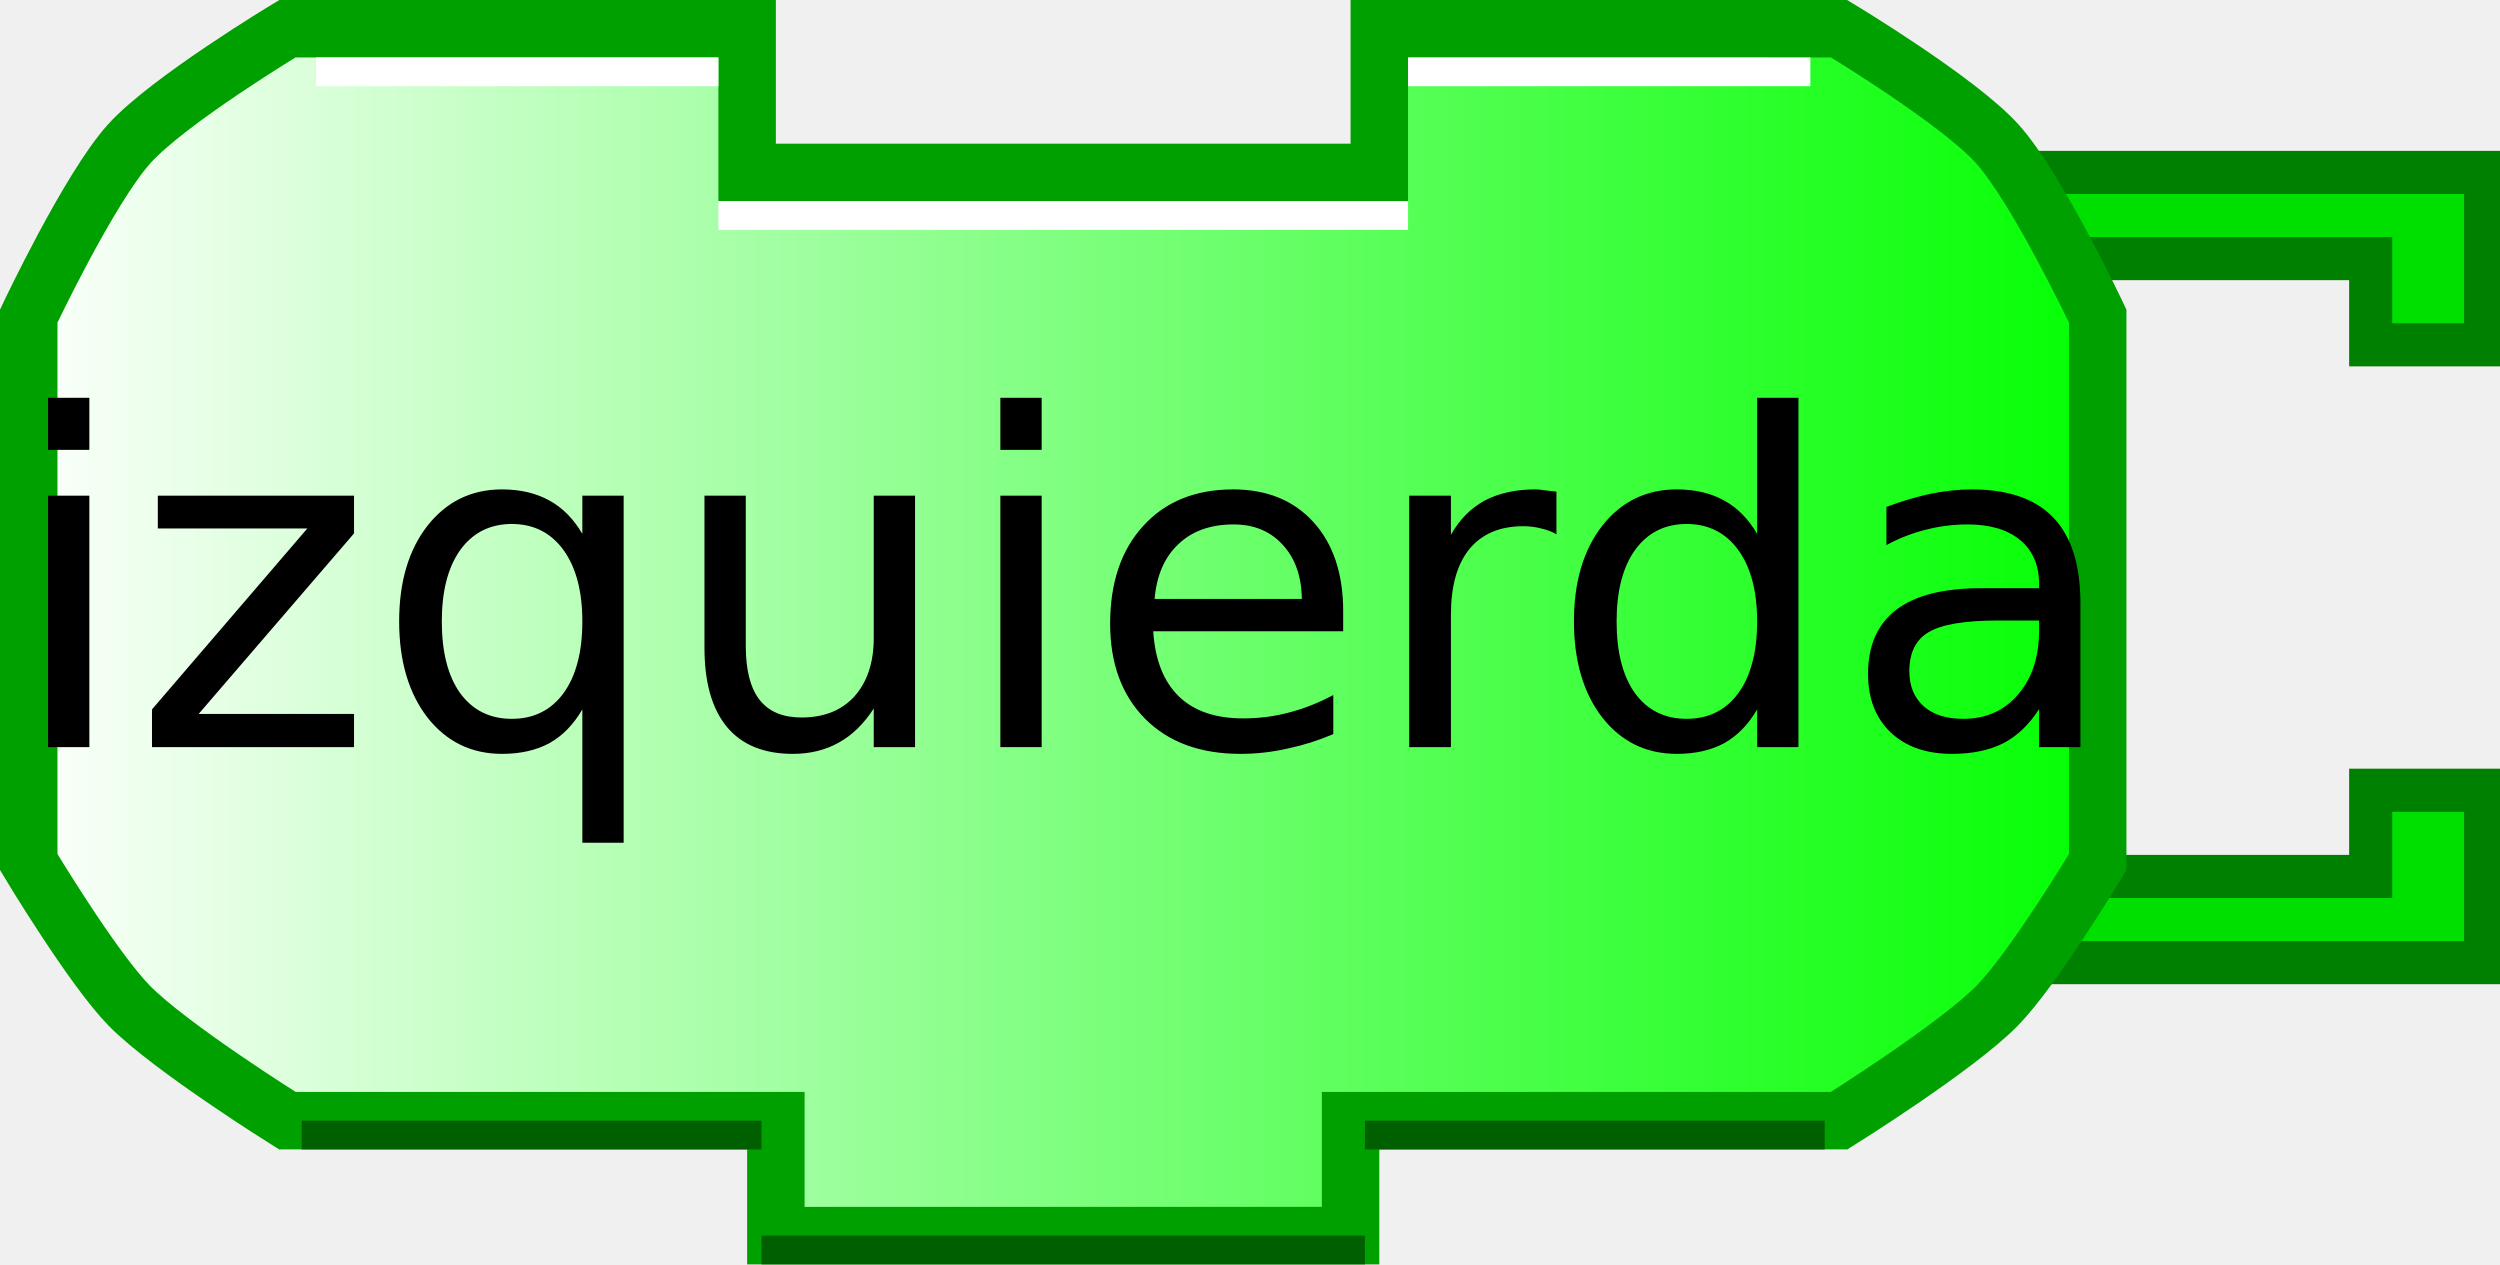
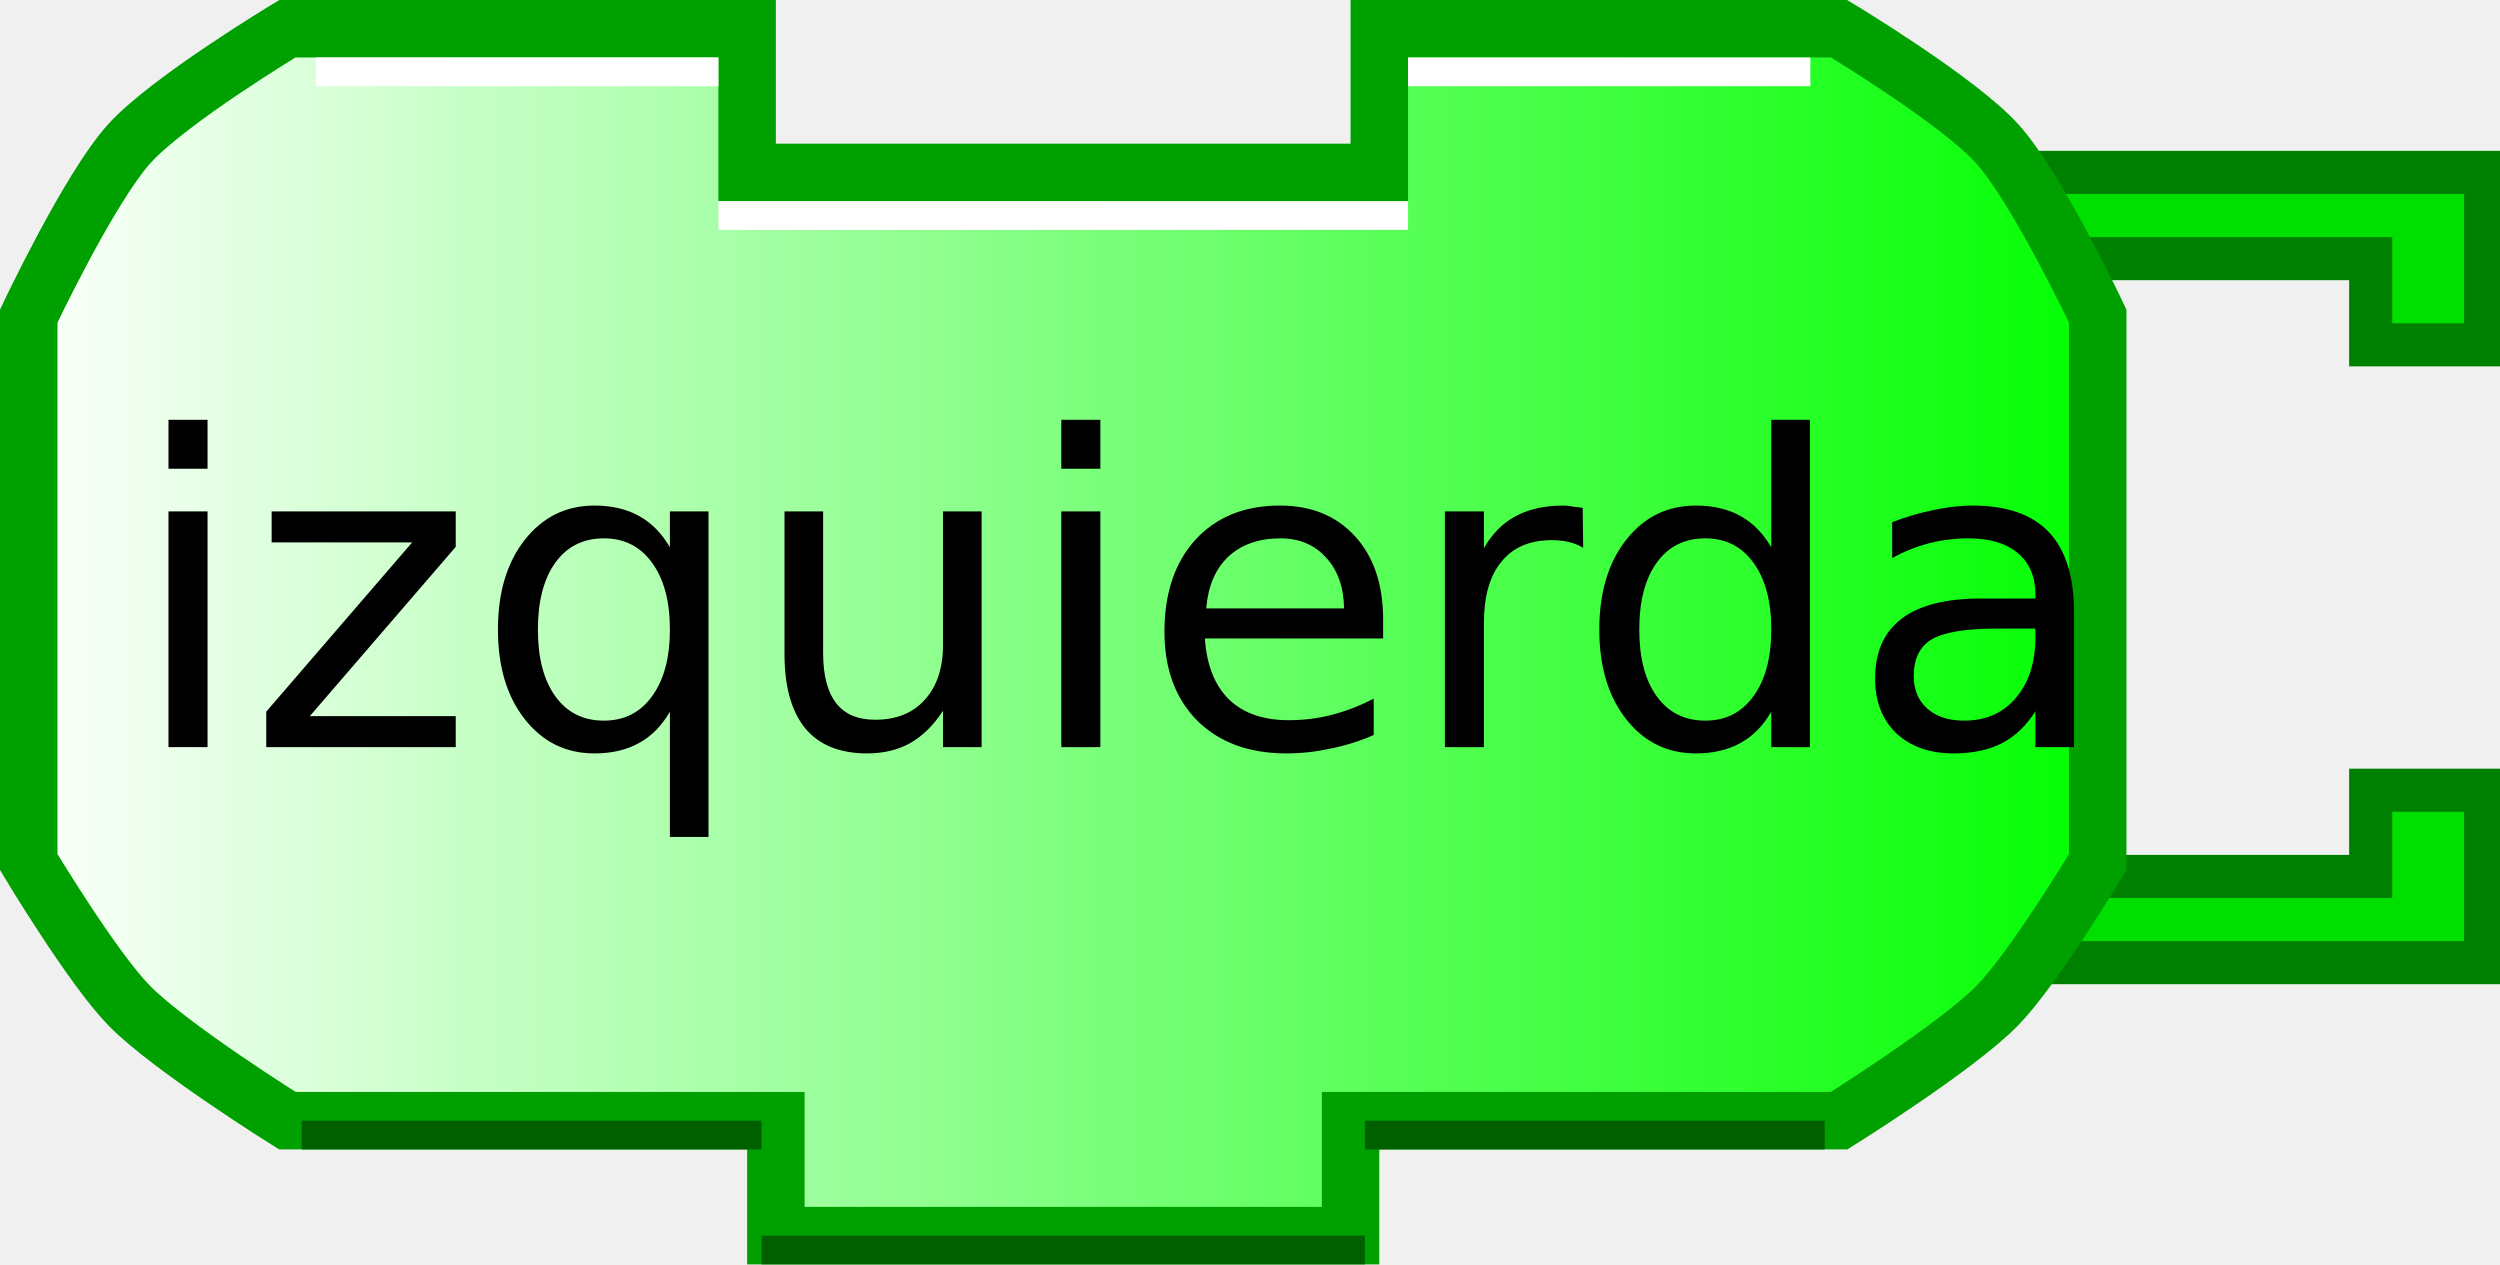
<svg xmlns="http://www.w3.org/2000/svg" xmlns:xlink="http://www.w3.org/1999/xlink" width="87" height="44">
  <defs>
    <linearGradient id="linearGradient3166">
      <stop style="stop-color:#ffffff;stop-opacity:1;" offset="0" id="stop3168" />
      <stop style="stop-color:#00ff00;stop-opacity:1;" offset="1" id="stop3170" />
    </linearGradient>
    <linearGradient xlink:href="#linearGradient3166" id="linearGradient3172" x1="0" y1="22" x2="74" y2="22" gradientUnits="userSpaceOnUse" />
  </defs>
  <path style="fill:#00e000;fill-opacity:1;stroke:#008000;stroke-width:1.5;stroke-opacity:1" d="M 70,6 L 86.5,6 L 86.5,12 L 82.5,12 L 82.5,9 L 72,9" />
  <path style="fill:#00e000;fill-opacity:1;stroke:#008000;stroke-width:1.5;stroke-opacity:1" d="M 70,33.5 L 86.5,33.5 L 86.5,27.5 L 82.5,27.5 L 82.5,30.5 L 72,30.5" />
  <path style="fill:url(#linearGradient3172);fill-opacity:1;stroke:#00a000;stroke-width:2;stroke-opacity:1" d="M 48,1 C 64,1 64,1 64,1 C 64,1 68.132,3.487 69.5,5 C 70.897,6.546 73,11 73,11 L 73,30 C 73,30 70.783,33.694 69.5,35 C 68.07,36.456 64,39 64,39 L 47,39 L 47,39 L 47,43 L 27,43 L 27,39 L 10,39 C 10,39 5.93,36.456 4.5,35 C 3.217,33.694 1,30 1,30 L 1,11 C 1,11 3.103,6.546 4.5,5 C 5.868,3.487 10,1 10,1 L 26,1 L 26,6 L 48,6 L 48,1 z" />
  <path style="fill:none;stroke:#ffffff;stroke-width:1;stroke-opacity:1" d="M 49,2.5 L 63,2.5" />
  <path style="fill:none;stroke:#ffffff;stroke-width:1;stroke-opacity:1" d="M 11,2.5 L 25,2.5" />
  <path style="fill:none;stroke:#006000;stroke-width:1;stroke-opacity:1" d="M 10.5,39.5 L 26.5,39.5" />
  <path style="fill:none;stroke:#006000;stroke-width:1;stroke-opacity:1" d="M 47.5,39.5 L 63.5,39.5" />
  <path style="fill:none;stroke:#006000;stroke-width:1;stroke-opacity:1" d="M 26.5,43.5 L 47.5,43.5" />
  <path style="fill:none;stroke:#ffffff;stroke-width:1;stroke-opacity:1" d="M 25,7.5 L 49,7.5" />
  <text style="font-size:12px;text-anchor:middle;text-align:center;font-family:Bitstream Vera Sans">
-     <tspan x="37" y="26" style="font-size:16px;">izquierda</tspan>
+     <tspan x="39" y="26" style="font-size:15px;">izquierda</tspan>
  </text>
</svg>
